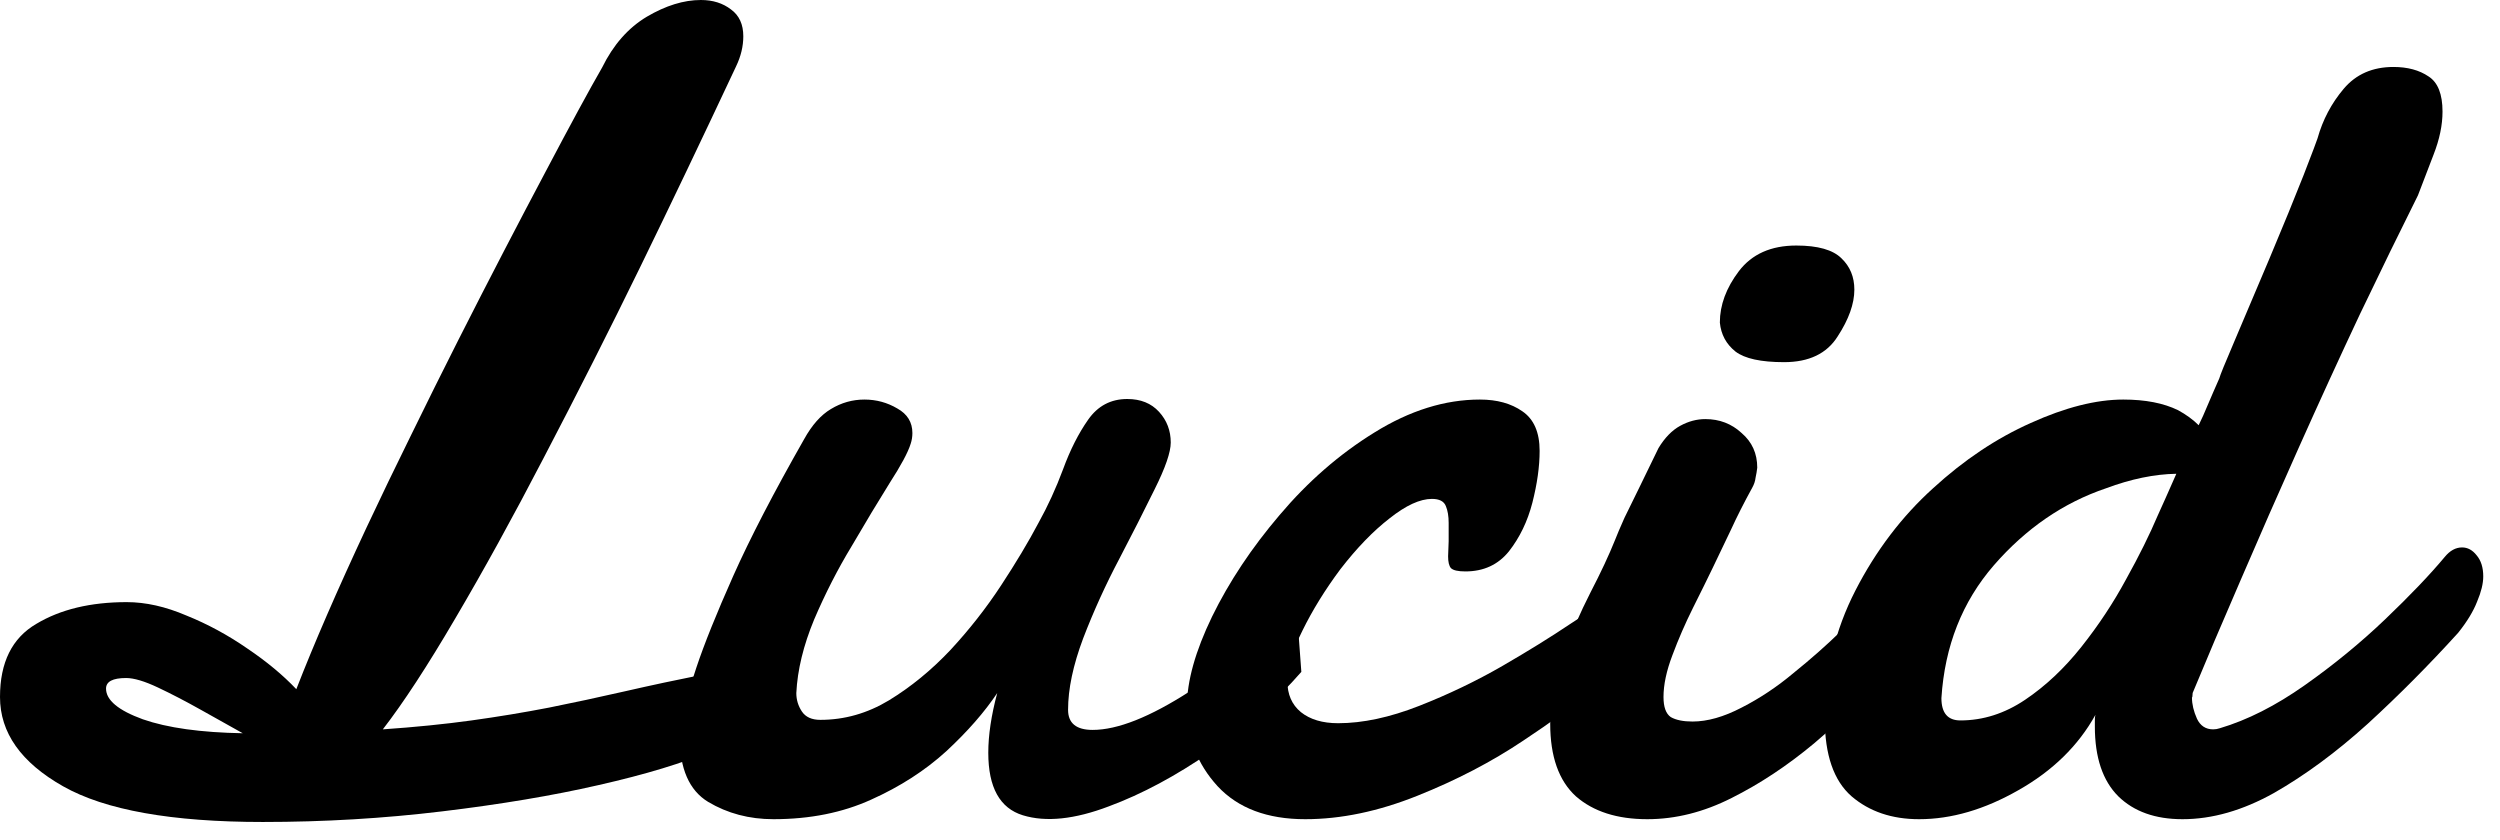
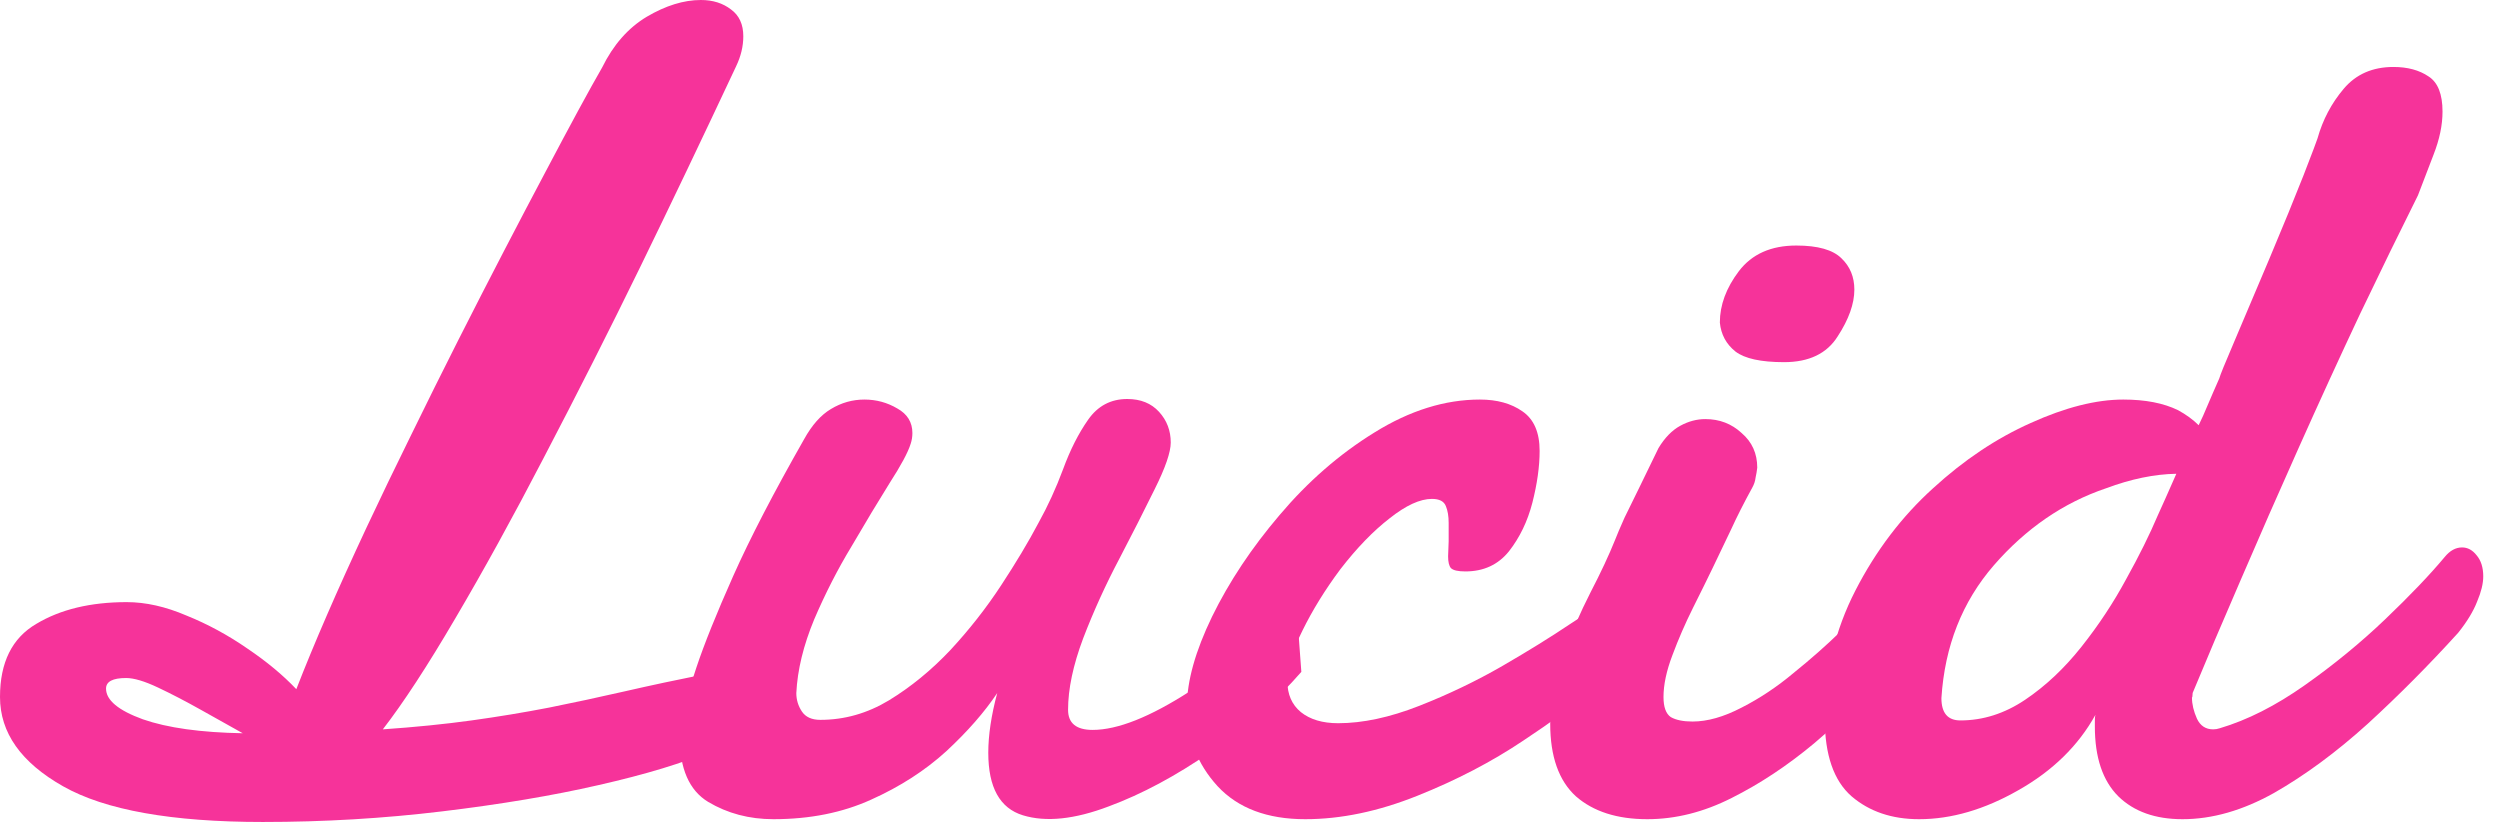
<svg xmlns="http://www.w3.org/2000/svg" width="140" height="47" viewBox="0 0 140 47" fill="none">
-   <path d="M107.469 45.875C105.948 45.875 104.688 45.448 103.688 44.594C102.688 43.719 102.188 42.271 102.188 40.25C102.188 37.688 102.76 35.292 103.906 33.062C105.052 30.833 106.5 28.927 108.25 27.344C109.979 25.76 111.802 24.542 113.719 23.688C115.656 22.812 117.385 22.375 118.906 22.375C120.135 22.375 121.156 22.573 121.969 22.969C122.427 23.219 122.812 23.5 123.125 23.812L123.375 23.281L123.938 21.969L124.281 21.188C124.323 21.021 124.594 20.354 125.094 19.188C125.594 18.021 126.26 16.448 127.094 14.469C127.865 12.635 128.5 11.083 129 9.812C129.5 8.521 129.76 7.833 129.781 7.75C130.073 6.708 130.562 5.781 131.25 4.969C131.938 4.156 132.865 3.75 134.031 3.75C134.823 3.75 135.479 3.927 136 4.281C136.521 4.615 136.781 5.271 136.781 6.25C136.781 7 136.615 7.802 136.281 8.656C135.948 9.51 135.656 10.271 135.406 10.938C134.406 12.938 133.323 15.156 132.156 17.594C131.01 20.031 129.865 22.531 128.719 25.094C127.573 27.656 126.49 30.125 125.469 32.5C124.448 34.854 123.562 36.938 122.812 38.75C122.792 38.771 122.781 38.823 122.781 38.906C122.781 38.99 122.771 39.042 122.75 39.062C122.75 39.438 122.844 39.833 123.031 40.25C123.219 40.646 123.521 40.844 123.938 40.844C124.062 40.844 124.188 40.823 124.312 40.781C125.854 40.323 127.438 39.521 129.062 38.375C130.688 37.229 132.188 36 133.562 34.688C134.958 33.354 136.073 32.188 136.906 31.188C137.198 30.833 137.521 30.656 137.875 30.656C138.188 30.656 138.458 30.802 138.688 31.094C138.938 31.385 139.062 31.781 139.062 32.281C139.062 32.677 138.948 33.146 138.719 33.688C138.51 34.229 138.156 34.812 137.656 35.438C136.031 37.229 134.344 38.927 132.594 40.531C130.844 42.115 129.094 43.406 127.344 44.406C125.594 45.385 123.885 45.875 122.219 45.875C120.698 45.875 119.5 45.448 118.625 44.594C117.75 43.719 117.312 42.417 117.312 40.688V40.344C117.312 40.198 117.323 40.094 117.344 40.031C116.385 41.76 114.948 43.167 113.031 44.25C111.135 45.333 109.281 45.875 107.469 45.875ZM109.781 40.344C111.052 40.344 112.26 39.958 113.406 39.188C114.552 38.417 115.604 37.427 116.562 36.219C117.521 35.01 118.354 33.75 119.062 32.438C119.792 31.125 120.385 29.927 120.844 28.844L121.281 27.875L121.875 26.531C120.646 26.552 119.333 26.823 117.938 27.344C115.542 28.156 113.448 29.594 111.656 31.656C109.885 33.698 108.906 36.177 108.719 39.094C108.719 39.927 109.073 40.344 109.781 40.344Z" fill="black" />
-   <path d="M99.906 20.281C98.615 20.281 97.708 20.083 97.188 19.688C96.667 19.271 96.375 18.729 96.312 18.062C96.312 17.083 96.667 16.125 97.375 15.188C98.104 14.229 99.177 13.75 100.594 13.75C101.802 13.75 102.646 13.99 103.125 14.469C103.604 14.927 103.844 15.51 103.844 16.219C103.844 17.01 103.531 17.885 102.906 18.844C102.302 19.802 101.302 20.281 99.906 20.281ZM92.25 45.875C90.562 45.875 89.229 45.448 88.25 44.594C87.292 43.719 86.812 42.365 86.812 40.531C86.812 39.26 87.042 38 87.5 36.75C87.979 35.479 88.5 34.292 89.062 33.188C89.646 32.062 90.104 31.083 90.438 30.25C90.542 29.979 90.719 29.562 90.969 29C91.24 28.438 91.521 27.865 91.812 27.281L92.875 25.094C93.229 24.51 93.635 24.094 94.094 23.844C94.552 23.594 95.021 23.469 95.5 23.469C96.292 23.469 96.969 23.729 97.531 24.25C98.115 24.75 98.406 25.396 98.406 26.188C98.385 26.375 98.354 26.562 98.312 26.75C98.292 26.938 98.229 27.125 98.125 27.312C97.667 28.146 97.271 28.927 96.938 29.656C96.604 30.365 96.26 31.083 95.906 31.812C95.615 32.417 95.25 33.156 94.812 34.031C94.375 34.906 93.99 35.792 93.656 36.688C93.323 37.562 93.156 38.344 93.156 39.031C93.156 39.594 93.292 39.969 93.562 40.156C93.854 40.323 94.26 40.406 94.781 40.406C95.615 40.406 96.531 40.146 97.531 39.625C98.552 39.104 99.521 38.458 100.438 37.688C101.396 36.917 102.281 36.135 103.094 35.344C103.906 34.531 104.51 33.875 104.906 33.375C105.302 32.979 105.719 32.781 106.156 32.781C106.531 32.781 106.833 32.948 107.062 33.281C107.312 33.615 107.438 34.042 107.438 34.562C107.438 35.042 107.312 35.552 107.062 36.094C106.833 36.635 106.448 37.146 105.906 37.625C104.531 39.021 103.094 40.354 101.594 41.625C100.094 42.875 98.552 43.896 96.969 44.688C95.406 45.479 93.833 45.875 92.25 45.875Z" fill="black" />
-   <path d="M73.094 45.875C70.969 45.875 69.333 45.26 68.188 44.031C67.042 42.781 66.469 41.292 66.469 39.562C66.469 38.146 66.938 36.469 67.875 34.531C68.833 32.573 70.094 30.677 71.656 28.844C73.24 26.969 75.01 25.427 76.969 24.219C78.948 22.99 80.917 22.375 82.875 22.375C83.833 22.375 84.625 22.594 85.25 23.031C85.896 23.469 86.219 24.208 86.219 25.25C86.219 26.125 86.083 27.094 85.812 28.156C85.542 29.198 85.104 30.104 84.5 30.875C83.896 31.625 83.083 32 82.062 32C81.646 32 81.375 31.938 81.25 31.812C81.146 31.688 81.094 31.469 81.094 31.156L81.125 30.312V29.281C81.125 28.906 81.073 28.594 80.969 28.344C80.865 28.073 80.604 27.938 80.188 27.938C79.521 27.938 78.729 28.302 77.812 29.031C76.896 29.74 75.979 30.688 75.062 31.875C74.208 33.021 73.5 34.167 72.938 35.312C72.375 36.438 72.094 37.385 72.094 38.156C72.094 38.885 72.344 39.458 72.844 39.875C73.365 40.292 74.062 40.5 74.938 40.5C76.312 40.5 77.823 40.177 79.469 39.531C81.115 38.885 82.677 38.135 84.156 37.281C85.594 36.448 86.854 35.667 87.938 34.938C89.042 34.208 89.698 33.792 89.906 33.688C90.281 33.521 90.594 33.438 90.844 33.438C91.365 33.438 91.719 33.625 91.906 34C92.094 34.375 92.188 34.698 92.188 34.969C92.188 35.156 92.167 35.385 92.125 35.656C92.083 35.906 91.927 36.198 91.656 36.531C91.365 36.885 90.604 37.552 89.375 38.531C88.146 39.51 86.792 40.49 85.312 41.469C83.542 42.656 81.562 43.688 79.375 44.562C77.188 45.438 75.094 45.875 73.094 45.875Z" fill="black" />
-   <path d="M43.312 45.875C41.958 45.875 40.74 45.552 39.656 44.906C38.594 44.26 38.062 43.042 38.062 41.25C38.062 41.104 38.125 40.688 38.25 40C38.396 39.312 38.646 38.438 39 37.375C39.438 36.062 40.125 34.354 41.062 32.25C42 30.146 43.323 27.594 45.031 24.594C45.469 23.802 45.969 23.24 46.531 22.906C47.115 22.552 47.74 22.375 48.406 22.375C49.073 22.375 49.688 22.542 50.25 22.875C50.812 23.188 51.094 23.646 51.094 24.25C51.094 24.458 51.062 24.656 51 24.844C50.854 25.323 50.458 26.062 49.812 27.062C49.188 28.062 48.479 29.24 47.688 30.594C46.917 31.865 46.219 33.229 45.594 34.688C44.99 36.146 44.656 37.521 44.594 38.812C44.594 39.188 44.698 39.531 44.906 39.844C45.115 40.156 45.458 40.312 45.938 40.312C47.292 40.312 48.573 39.948 49.781 39.219C51.01 38.469 52.156 37.531 53.219 36.406C54.281 35.26 55.229 34.052 56.062 32.781C56.896 31.51 57.594 30.344 58.156 29.281C58.677 28.344 59.135 27.344 59.531 26.281C59.927 25.198 60.396 24.271 60.938 23.5C61.479 22.729 62.208 22.344 63.125 22.344C63.875 22.344 64.469 22.583 64.906 23.062C65.344 23.542 65.562 24.115 65.562 24.781C65.562 25.323 65.26 26.198 64.656 27.406C64.073 28.594 63.417 29.885 62.688 31.281C61.917 32.74 61.24 34.229 60.656 35.75C60.094 37.25 59.812 38.583 59.812 39.75C59.812 40.5 60.271 40.875 61.188 40.875C62.583 40.875 64.396 40.156 66.625 38.719C67.667 38.052 68.708 37.26 69.75 36.344C70.812 35.427 71.75 34.438 72.562 33.375L72.875 37.625C71.479 39.229 69.792 40.719 67.812 42.094C65.854 43.448 63.948 44.469 62.094 45.156C60.177 45.885 58.573 46.052 57.281 45.656C55.99 45.26 55.344 44.094 55.344 42.156C55.344 41.177 55.51 40.062 55.844 38.812C55.135 39.875 54.188 40.958 53 42.062C51.812 43.146 50.406 44.052 48.781 44.781C47.177 45.51 45.354 45.875 43.312 45.875Z" fill="black" />
-   <path d="M14.719 46.031C9.615 46.031 5.885 45.365 3.531 44.031C1.177 42.698 0 41.031 0 39.031C0 37.094 0.677 35.729 2.031 34.938C3.385 34.125 5.073 33.719 7.094 33.719C8.156 33.719 9.271 33.969 10.438 34.469C11.625 34.948 12.76 35.562 13.844 36.312C14.927 37.042 15.844 37.802 16.594 38.594C17.573 36.073 18.885 33.052 20.531 29.531C21.323 27.844 22.156 26.115 23.031 24.344C23.906 22.552 24.781 20.792 25.656 19.062C26.531 17.333 27.385 15.667 28.219 14.062C29.052 12.458 29.823 10.99 30.531 9.656C31.948 6.969 33.01 5.01 33.719 3.781C34.344 2.51 35.177 1.562 36.219 0.938C37.281 0.312 38.292 0 39.25 0C39.917 0 40.479 0.177 40.938 0.531C41.396 0.865 41.625 1.365 41.625 2.031C41.625 2.594 41.49 3.156 41.219 3.719C39.323 7.76 37.531 11.51 35.844 14.969C34.156 18.427 32.354 21.99 30.438 25.656C28.729 28.948 27.083 31.938 25.5 34.625C23.938 37.292 22.583 39.365 21.438 40.844C23.25 40.719 24.906 40.552 26.406 40.344C27.906 40.135 29.354 39.896 30.75 39.625C32.104 39.354 33.51 39.052 34.969 38.719C36.427 38.385 37.938 38.062 39.5 37.75C39.688 37.667 39.917 37.625 40.188 37.625C40.833 37.625 41.344 37.885 41.719 38.406C42.094 38.906 42.281 39.479 42.281 40.125C42.281 40.708 41.479 41.344 39.875 42.031C38.292 42.719 36.167 43.365 33.5 43.969C30.958 44.552 28.042 45.042 24.75 45.438C21.479 45.833 18.135 46.031 14.719 46.031ZM13.594 41.062C12.885 40.667 12.104 40.229 11.25 39.75C10.396 39.271 9.594 38.854 8.844 38.5C8.094 38.146 7.5 37.969 7.062 37.969C6.312 37.969 5.938 38.167 5.938 38.562C5.938 39.208 6.625 39.781 8 40.281C9.375 40.76 11.24 41.021 13.594 41.062Z" fill="black" />
+   <path d="M107.469 45.875C105.948 45.875 104.688 45.448 103.688 44.594C102.688 43.719 102.188 42.271 102.188 40.25C102.188 37.688 102.76 35.292 103.906 33.062C105.052 30.833 106.5 28.927 108.25 27.344C109.979 25.76 111.802 24.542 113.719 23.688C115.656 22.812 117.385 22.375 118.906 22.375C120.135 22.375 121.156 22.573 121.969 22.969C122.427 23.219 122.812 23.5 123.125 23.812L123.375 23.281L123.938 21.969L124.281 21.188C124.323 21.021 124.594 20.354 125.094 19.188C125.594 18.021 126.26 16.448 127.094 14.469C127.865 12.635 128.5 11.083 129 9.812C129.5 8.521 129.76 7.833 129.781 7.75C130.073 6.708 130.562 5.781 131.25 4.969C131.938 4.156 132.865 3.75 134.031 3.75C134.823 3.75 135.479 3.927 136 4.281C136.521 4.615 136.781 5.271 136.781 6.25C136.781 7 136.615 7.802 136.281 8.656C135.948 9.51 135.656 10.271 135.406 10.938C134.406 12.938 133.323 15.156 132.156 17.594C131.01 20.031 129.865 22.531 128.719 25.094C127.573 27.656 126.49 30.125 125.469 32.5C124.448 34.854 123.562 36.938 122.812 38.75C122.792 38.771 122.781 38.823 122.781 38.906C122.781 38.99 122.771 39.042 122.75 39.062C122.75 39.438 122.844 39.833 123.031 40.25C123.219 40.646 123.521 40.844 123.938 40.844C124.062 40.844 124.188 40.823 124.312 40.781C125.854 40.323 127.438 39.521 129.062 38.375C130.688 37.229 132.188 36 133.562 34.688C134.958 33.354 136.073 32.188 136.906 31.188C137.198 30.833 137.521 30.656 137.875 30.656C138.188 30.656 138.458 30.802 138.688 31.094C138.938 31.385 139.062 31.781 139.062 32.281C139.062 32.677 138.948 33.146 138.719 33.688C138.51 34.229 138.156 34.812 137.656 35.438C136.031 37.229 134.344 38.927 132.594 40.531C130.844 42.115 129.094 43.406 127.344 44.406C125.594 45.385 123.885 45.875 122.219 45.875C120.698 45.875 119.5 45.448 118.625 44.594C117.75 43.719 117.312 42.417 117.312 40.688V40.344C117.312 40.198 117.323 40.094 117.344 40.031C116.385 41.76 114.948 43.167 113.031 44.25C111.135 45.333 109.281 45.875 107.469 45.875ZM109.781 40.344C111.052 40.344 112.26 39.958 113.406 39.188C114.552 38.417 115.604 37.427 116.562 36.219C117.521 35.01 118.354 33.75 119.062 32.438C119.792 31.125 120.385 29.927 120.844 28.844L121.281 27.875L121.875 26.531C120.646 26.552 119.333 26.823 117.938 27.344C115.542 28.156 113.448 29.594 111.656 31.656C109.885 33.698 108.906 36.177 108.719 39.094C108.719 39.927 109.073 40.344 109.781 40.344Z" fill="#F6339A" />
+   <path d="M99.906 20.281C98.615 20.281 97.708 20.083 97.188 19.688C96.667 19.271 96.375 18.729 96.312 18.062C96.312 17.083 96.667 16.125 97.375 15.188C98.104 14.229 99.177 13.75 100.594 13.75C101.802 13.75 102.646 13.99 103.125 14.469C103.604 14.927 103.844 15.51 103.844 16.219C103.844 17.01 103.531 17.885 102.906 18.844C102.302 19.802 101.302 20.281 99.906 20.281ZM92.25 45.875C90.562 45.875 89.229 45.448 88.25 44.594C87.292 43.719 86.812 42.365 86.812 40.531C86.812 39.26 87.042 38 87.5 36.75C87.979 35.479 88.5 34.292 89.062 33.188C89.646 32.062 90.104 31.083 90.438 30.25C90.542 29.979 90.719 29.562 90.969 29C91.24 28.438 91.521 27.865 91.812 27.281L92.875 25.094C93.229 24.51 93.635 24.094 94.094 23.844C94.552 23.594 95.021 23.469 95.5 23.469C96.292 23.469 96.969 23.729 97.531 24.25C98.115 24.75 98.406 25.396 98.406 26.188C98.385 26.375 98.354 26.562 98.312 26.75C98.292 26.938 98.229 27.125 98.125 27.312C97.667 28.146 97.271 28.927 96.938 29.656C96.604 30.365 96.26 31.083 95.906 31.812C95.615 32.417 95.25 33.156 94.812 34.031C94.375 34.906 93.99 35.792 93.656 36.688C93.323 37.562 93.156 38.344 93.156 39.031C93.156 39.594 93.292 39.969 93.562 40.156C93.854 40.323 94.26 40.406 94.781 40.406C95.615 40.406 96.531 40.146 97.531 39.625C98.552 39.104 99.521 38.458 100.438 37.688C101.396 36.917 102.281 36.135 103.094 35.344C103.906 34.531 104.51 33.875 104.906 33.375C105.302 32.979 105.719 32.781 106.156 32.781C106.531 32.781 106.833 32.948 107.062 33.281C107.312 33.615 107.438 34.042 107.438 34.562C107.438 35.042 107.312 35.552 107.062 36.094C106.833 36.635 106.448 37.146 105.906 37.625C104.531 39.021 103.094 40.354 101.594 41.625C100.094 42.875 98.552 43.896 96.969 44.688C95.406 45.479 93.833 45.875 92.25 45.875Z" fill="#F6339A" />
+   <path d="M73.094 45.875C70.969 45.875 69.333 45.26 68.188 44.031C67.042 42.781 66.469 41.292 66.469 39.562C66.469 38.146 66.938 36.469 67.875 34.531C68.833 32.573 70.094 30.677 71.656 28.844C73.24 26.969 75.01 25.427 76.969 24.219C78.948 22.99 80.917 22.375 82.875 22.375C83.833 22.375 84.625 22.594 85.25 23.031C85.896 23.469 86.219 24.208 86.219 25.25C86.219 26.125 86.083 27.094 85.812 28.156C85.542 29.198 85.104 30.104 84.5 30.875C83.896 31.625 83.083 32 82.062 32C81.646 32 81.375 31.938 81.25 31.812C81.146 31.688 81.094 31.469 81.094 31.156L81.125 30.312V29.281C81.125 28.906 81.073 28.594 80.969 28.344C80.865 28.073 80.604 27.938 80.188 27.938C79.521 27.938 78.729 28.302 77.812 29.031C76.896 29.74 75.979 30.688 75.062 31.875C74.208 33.021 73.5 34.167 72.938 35.312C72.375 36.438 72.094 37.385 72.094 38.156C72.094 38.885 72.344 39.458 72.844 39.875C73.365 40.292 74.062 40.5 74.938 40.5C76.312 40.5 77.823 40.177 79.469 39.531C81.115 38.885 82.677 38.135 84.156 37.281C85.594 36.448 86.854 35.667 87.938 34.938C89.042 34.208 89.698 33.792 89.906 33.688C90.281 33.521 90.594 33.438 90.844 33.438C91.365 33.438 91.719 33.625 91.906 34C92.094 34.375 92.188 34.698 92.188 34.969C92.188 35.156 92.167 35.385 92.125 35.656C92.083 35.906 91.927 36.198 91.656 36.531C91.365 36.885 90.604 37.552 89.375 38.531C88.146 39.51 86.792 40.49 85.312 41.469C83.542 42.656 81.562 43.688 79.375 44.562C77.188 45.438 75.094 45.875 73.094 45.875Z" fill="#F6339A" />
+   <path d="M43.312 45.875C41.958 45.875 40.74 45.552 39.656 44.906C38.594 44.26 38.062 43.042 38.062 41.25C38.062 41.104 38.125 40.688 38.25 40C38.396 39.312 38.646 38.438 39 37.375C39.438 36.062 40.125 34.354 41.062 32.25C42 30.146 43.323 27.594 45.031 24.594C45.469 23.802 45.969 23.24 46.531 22.906C47.115 22.552 47.74 22.375 48.406 22.375C49.073 22.375 49.688 22.542 50.25 22.875C50.812 23.188 51.094 23.646 51.094 24.25C51.094 24.458 51.062 24.656 51 24.844C50.854 25.323 50.458 26.062 49.812 27.062C49.188 28.062 48.479 29.24 47.688 30.594C46.917 31.865 46.219 33.229 45.594 34.688C44.99 36.146 44.656 37.521 44.594 38.812C44.594 39.188 44.698 39.531 44.906 39.844C45.115 40.156 45.458 40.312 45.938 40.312C47.292 40.312 48.573 39.948 49.781 39.219C51.01 38.469 52.156 37.531 53.219 36.406C54.281 35.26 55.229 34.052 56.062 32.781C56.896 31.51 57.594 30.344 58.156 29.281C58.677 28.344 59.135 27.344 59.531 26.281C59.927 25.198 60.396 24.271 60.938 23.5C61.479 22.729 62.208 22.344 63.125 22.344C63.875 22.344 64.469 22.583 64.906 23.062C65.344 23.542 65.562 24.115 65.562 24.781C65.562 25.323 65.26 26.198 64.656 27.406C64.073 28.594 63.417 29.885 62.688 31.281C61.917 32.74 61.24 34.229 60.656 35.75C60.094 37.25 59.812 38.583 59.812 39.75C59.812 40.5 60.271 40.875 61.188 40.875C62.583 40.875 64.396 40.156 66.625 38.719C67.667 38.052 68.708 37.26 69.75 36.344C70.812 35.427 71.75 34.438 72.562 33.375L72.875 37.625C71.479 39.229 69.792 40.719 67.812 42.094C65.854 43.448 63.948 44.469 62.094 45.156C60.177 45.885 58.573 46.052 57.281 45.656C55.99 45.26 55.344 44.094 55.344 42.156C55.344 41.177 55.51 40.062 55.844 38.812C55.135 39.875 54.188 40.958 53 42.062C51.812 43.146 50.406 44.052 48.781 44.781C47.177 45.51 45.354 45.875 43.312 45.875Z" fill="#F6339A" />
+   <path d="M14.719 46.031C9.615 46.031 5.885 45.365 3.531 44.031C1.177 42.698 0 41.031 0 39.031C0 37.094 0.677 35.729 2.031 34.938C3.385 34.125 5.073 33.719 7.094 33.719C8.156 33.719 9.271 33.969 10.438 34.469C11.625 34.948 12.76 35.562 13.844 36.312C14.927 37.042 15.844 37.802 16.594 38.594C17.573 36.073 18.885 33.052 20.531 29.531C21.323 27.844 22.156 26.115 23.031 24.344C23.906 22.552 24.781 20.792 25.656 19.062C26.531 17.333 27.385 15.667 28.219 14.062C29.052 12.458 29.823 10.99 30.531 9.656C31.948 6.969 33.01 5.01 33.719 3.781C34.344 2.51 35.177 1.562 36.219 0.938C37.281 0.312 38.292 0 39.25 0C39.917 0 40.479 0.177 40.938 0.531C41.396 0.865 41.625 1.365 41.625 2.031C41.625 2.594 41.49 3.156 41.219 3.719C39.323 7.76 37.531 11.51 35.844 14.969C34.156 18.427 32.354 21.99 30.438 25.656C28.729 28.948 27.083 31.938 25.5 34.625C23.938 37.292 22.583 39.365 21.438 40.844C23.25 40.719 24.906 40.552 26.406 40.344C27.906 40.135 29.354 39.896 30.75 39.625C32.104 39.354 33.51 39.052 34.969 38.719C36.427 38.385 37.938 38.062 39.5 37.75C39.688 37.667 39.917 37.625 40.188 37.625C40.833 37.625 41.344 37.885 41.719 38.406C42.094 38.906 42.281 39.479 42.281 40.125C42.281 40.708 41.479 41.344 39.875 42.031C38.292 42.719 36.167 43.365 33.5 43.969C30.958 44.552 28.042 45.042 24.75 45.438C21.479 45.833 18.135 46.031 14.719 46.031ZM13.594 41.062C12.885 40.667 12.104 40.229 11.25 39.75C10.396 39.271 9.594 38.854 8.844 38.5C8.094 38.146 7.5 37.969 7.062 37.969C6.312 37.969 5.938 38.167 5.938 38.562C5.938 39.208 6.625 39.781 8 40.281C9.375 40.76 11.24 41.021 13.594 41.062Z" fill="#F6339A" />
</svg>
